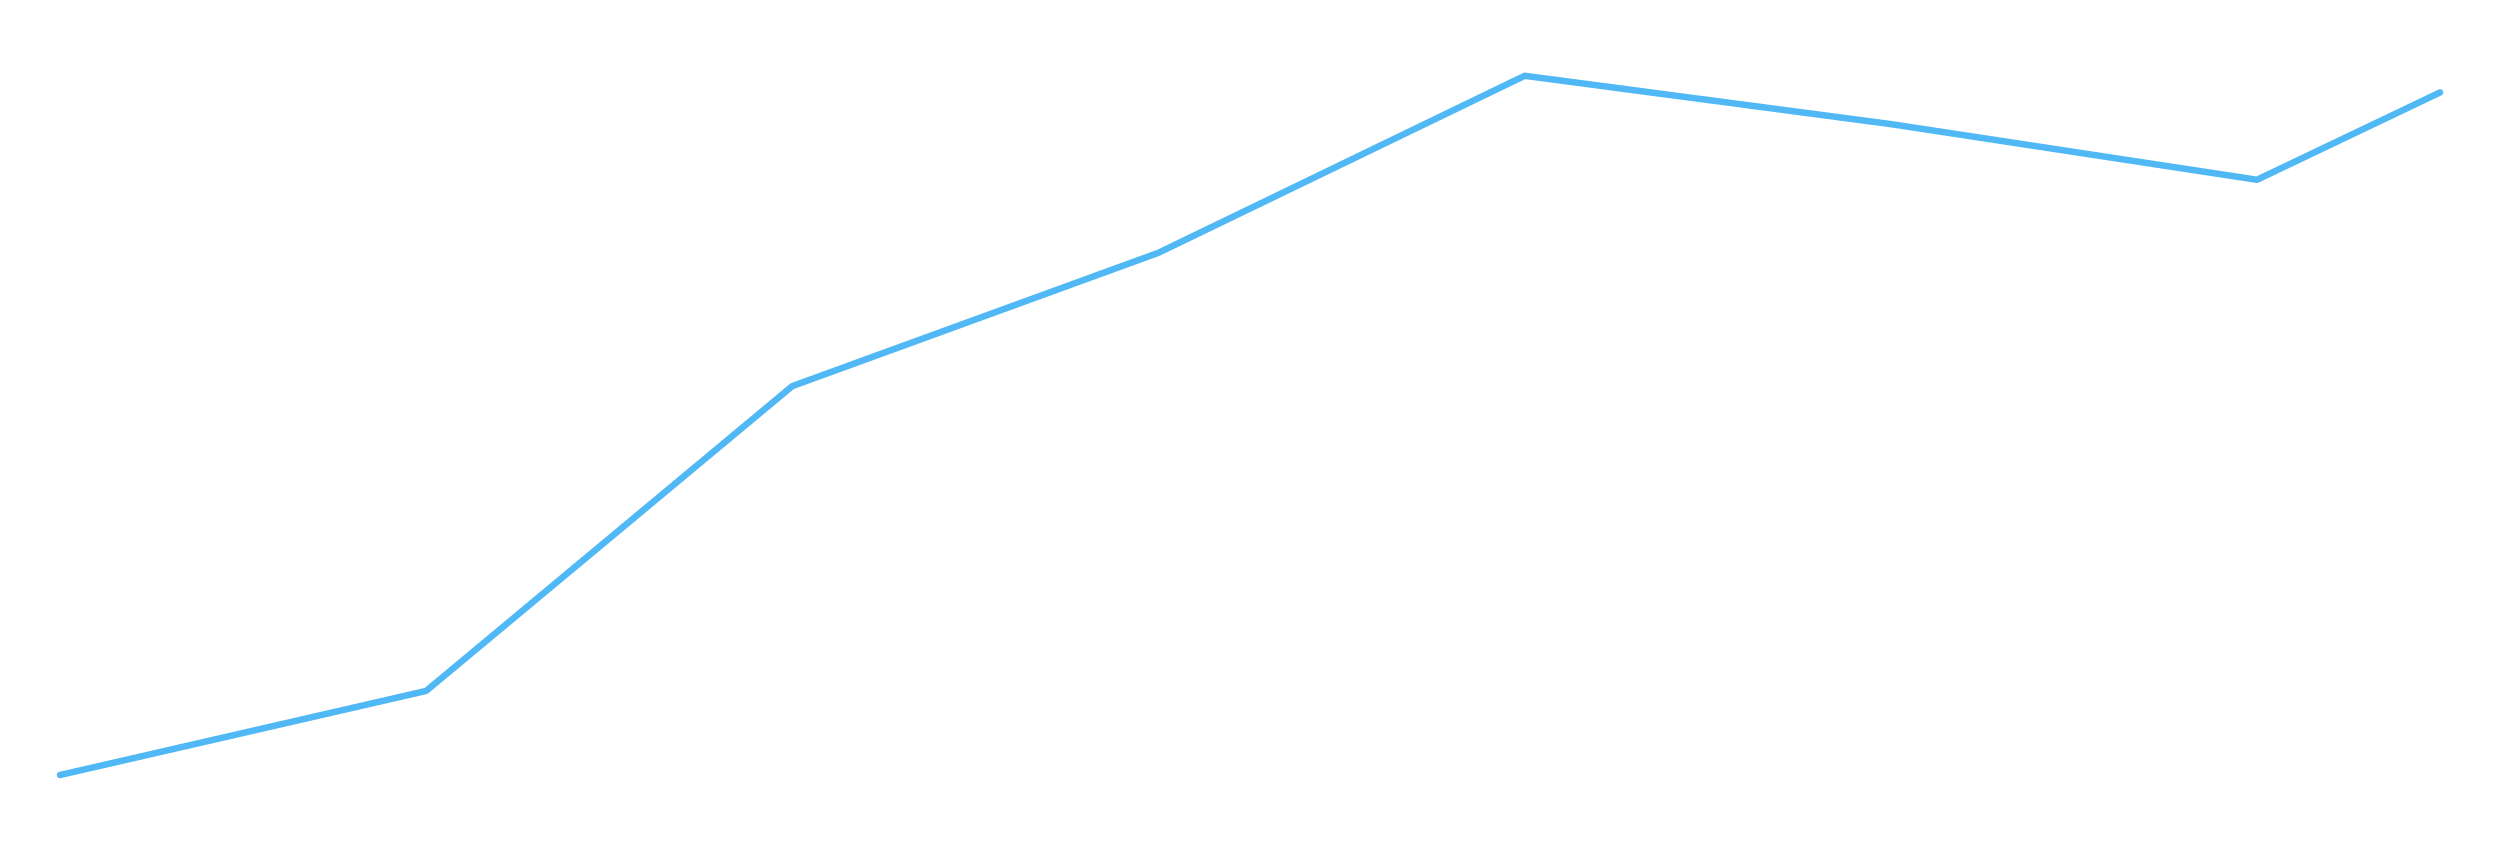
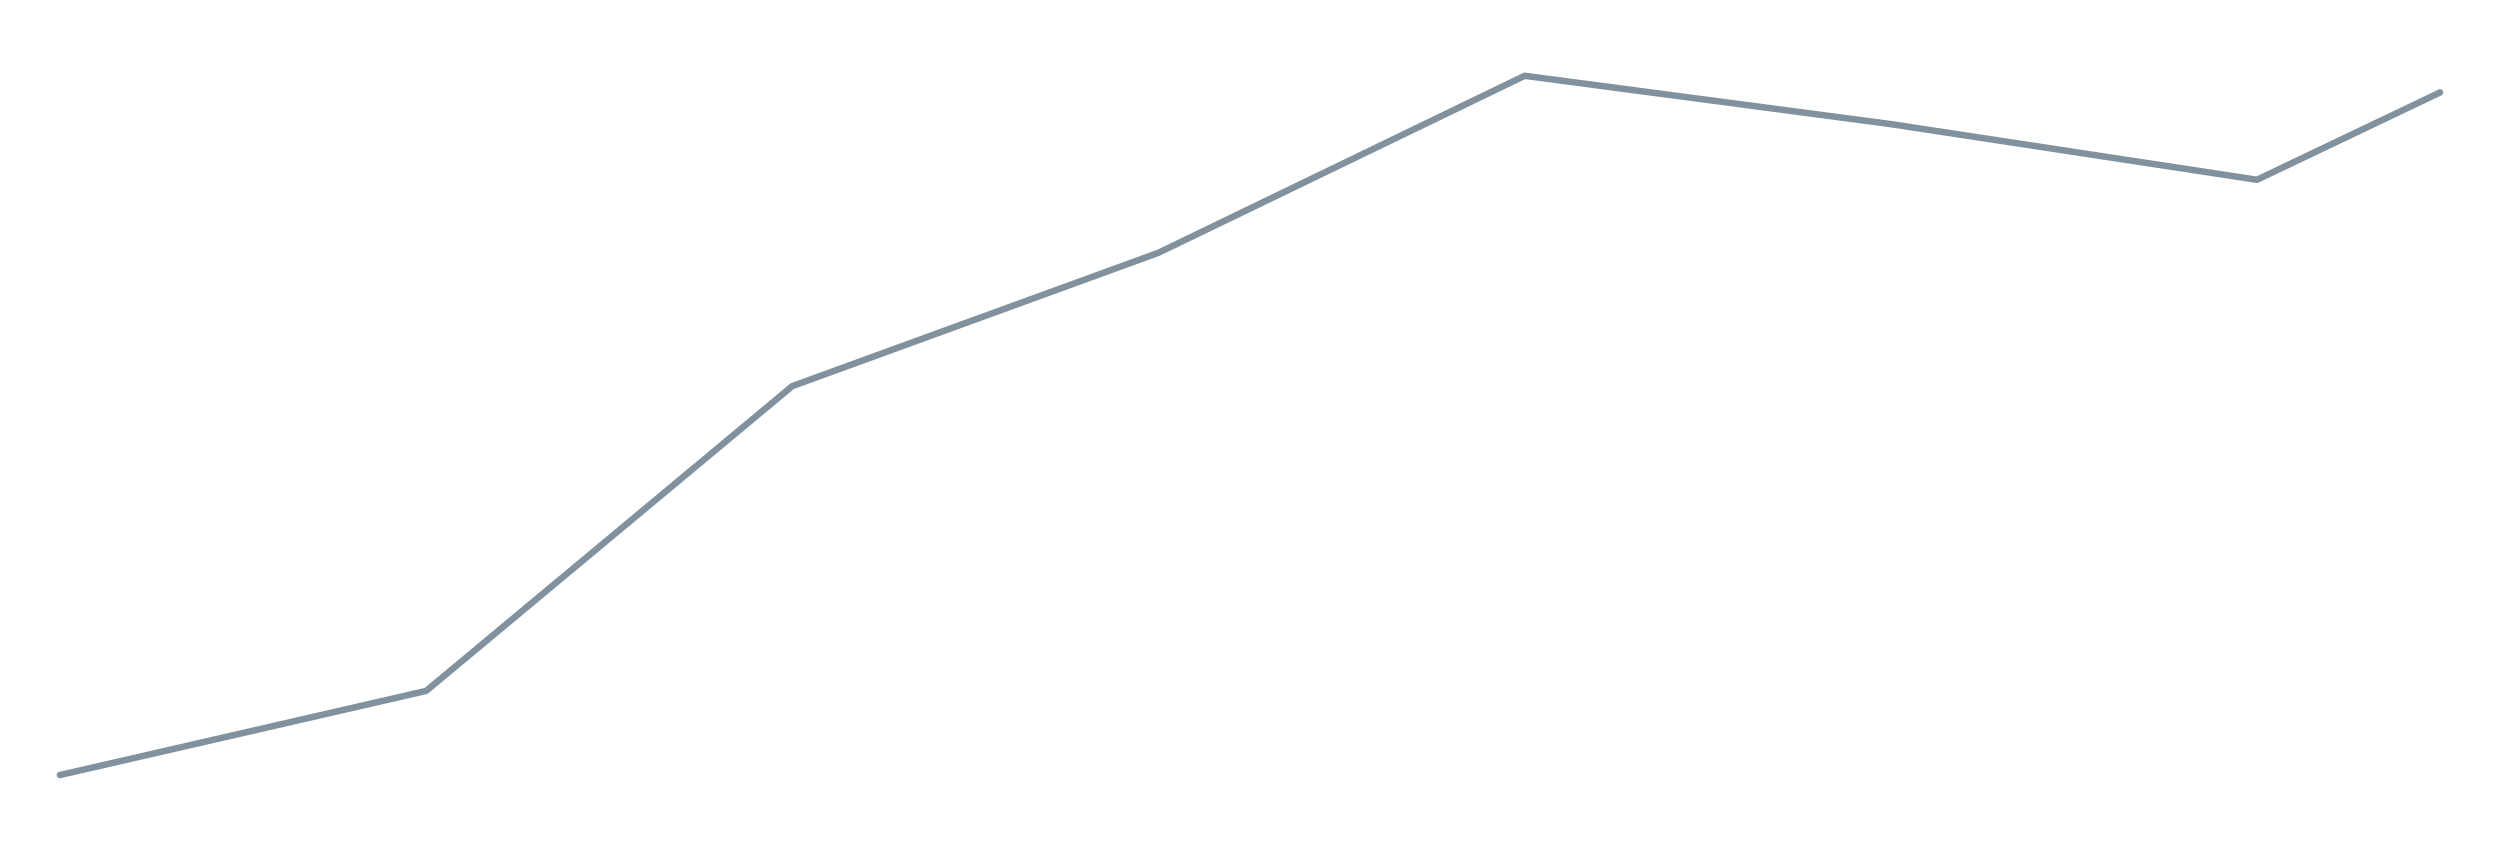
<svg xmlns="http://www.w3.org/2000/svg" viewBox="0 0 1000 340" role="img" aria-labelledby="t d">
-   <path d="M24.00,310.00 L170.46,276.36 L316.92,154.44 L463.38,101.11 L609.85,30.32 L756.31,49.65 L902.77,71.91 L976.00,36.98" fill="none" stroke="#50b8f5" stroke-width="2.6" stroke-linecap="round" stroke-linejoin="round" />
+   <path d="M24.00,310.00 L170.46,276.36 L316.92,154.44 L463.38,101.11 L609.85,30.32 L756.31,49.65 L902.77,71.91 L976.00,36.98" fill="none" stroke="#81929e" stroke-width="2.6" stroke-linecap="round" stroke-linejoin="round" />
</svg>
